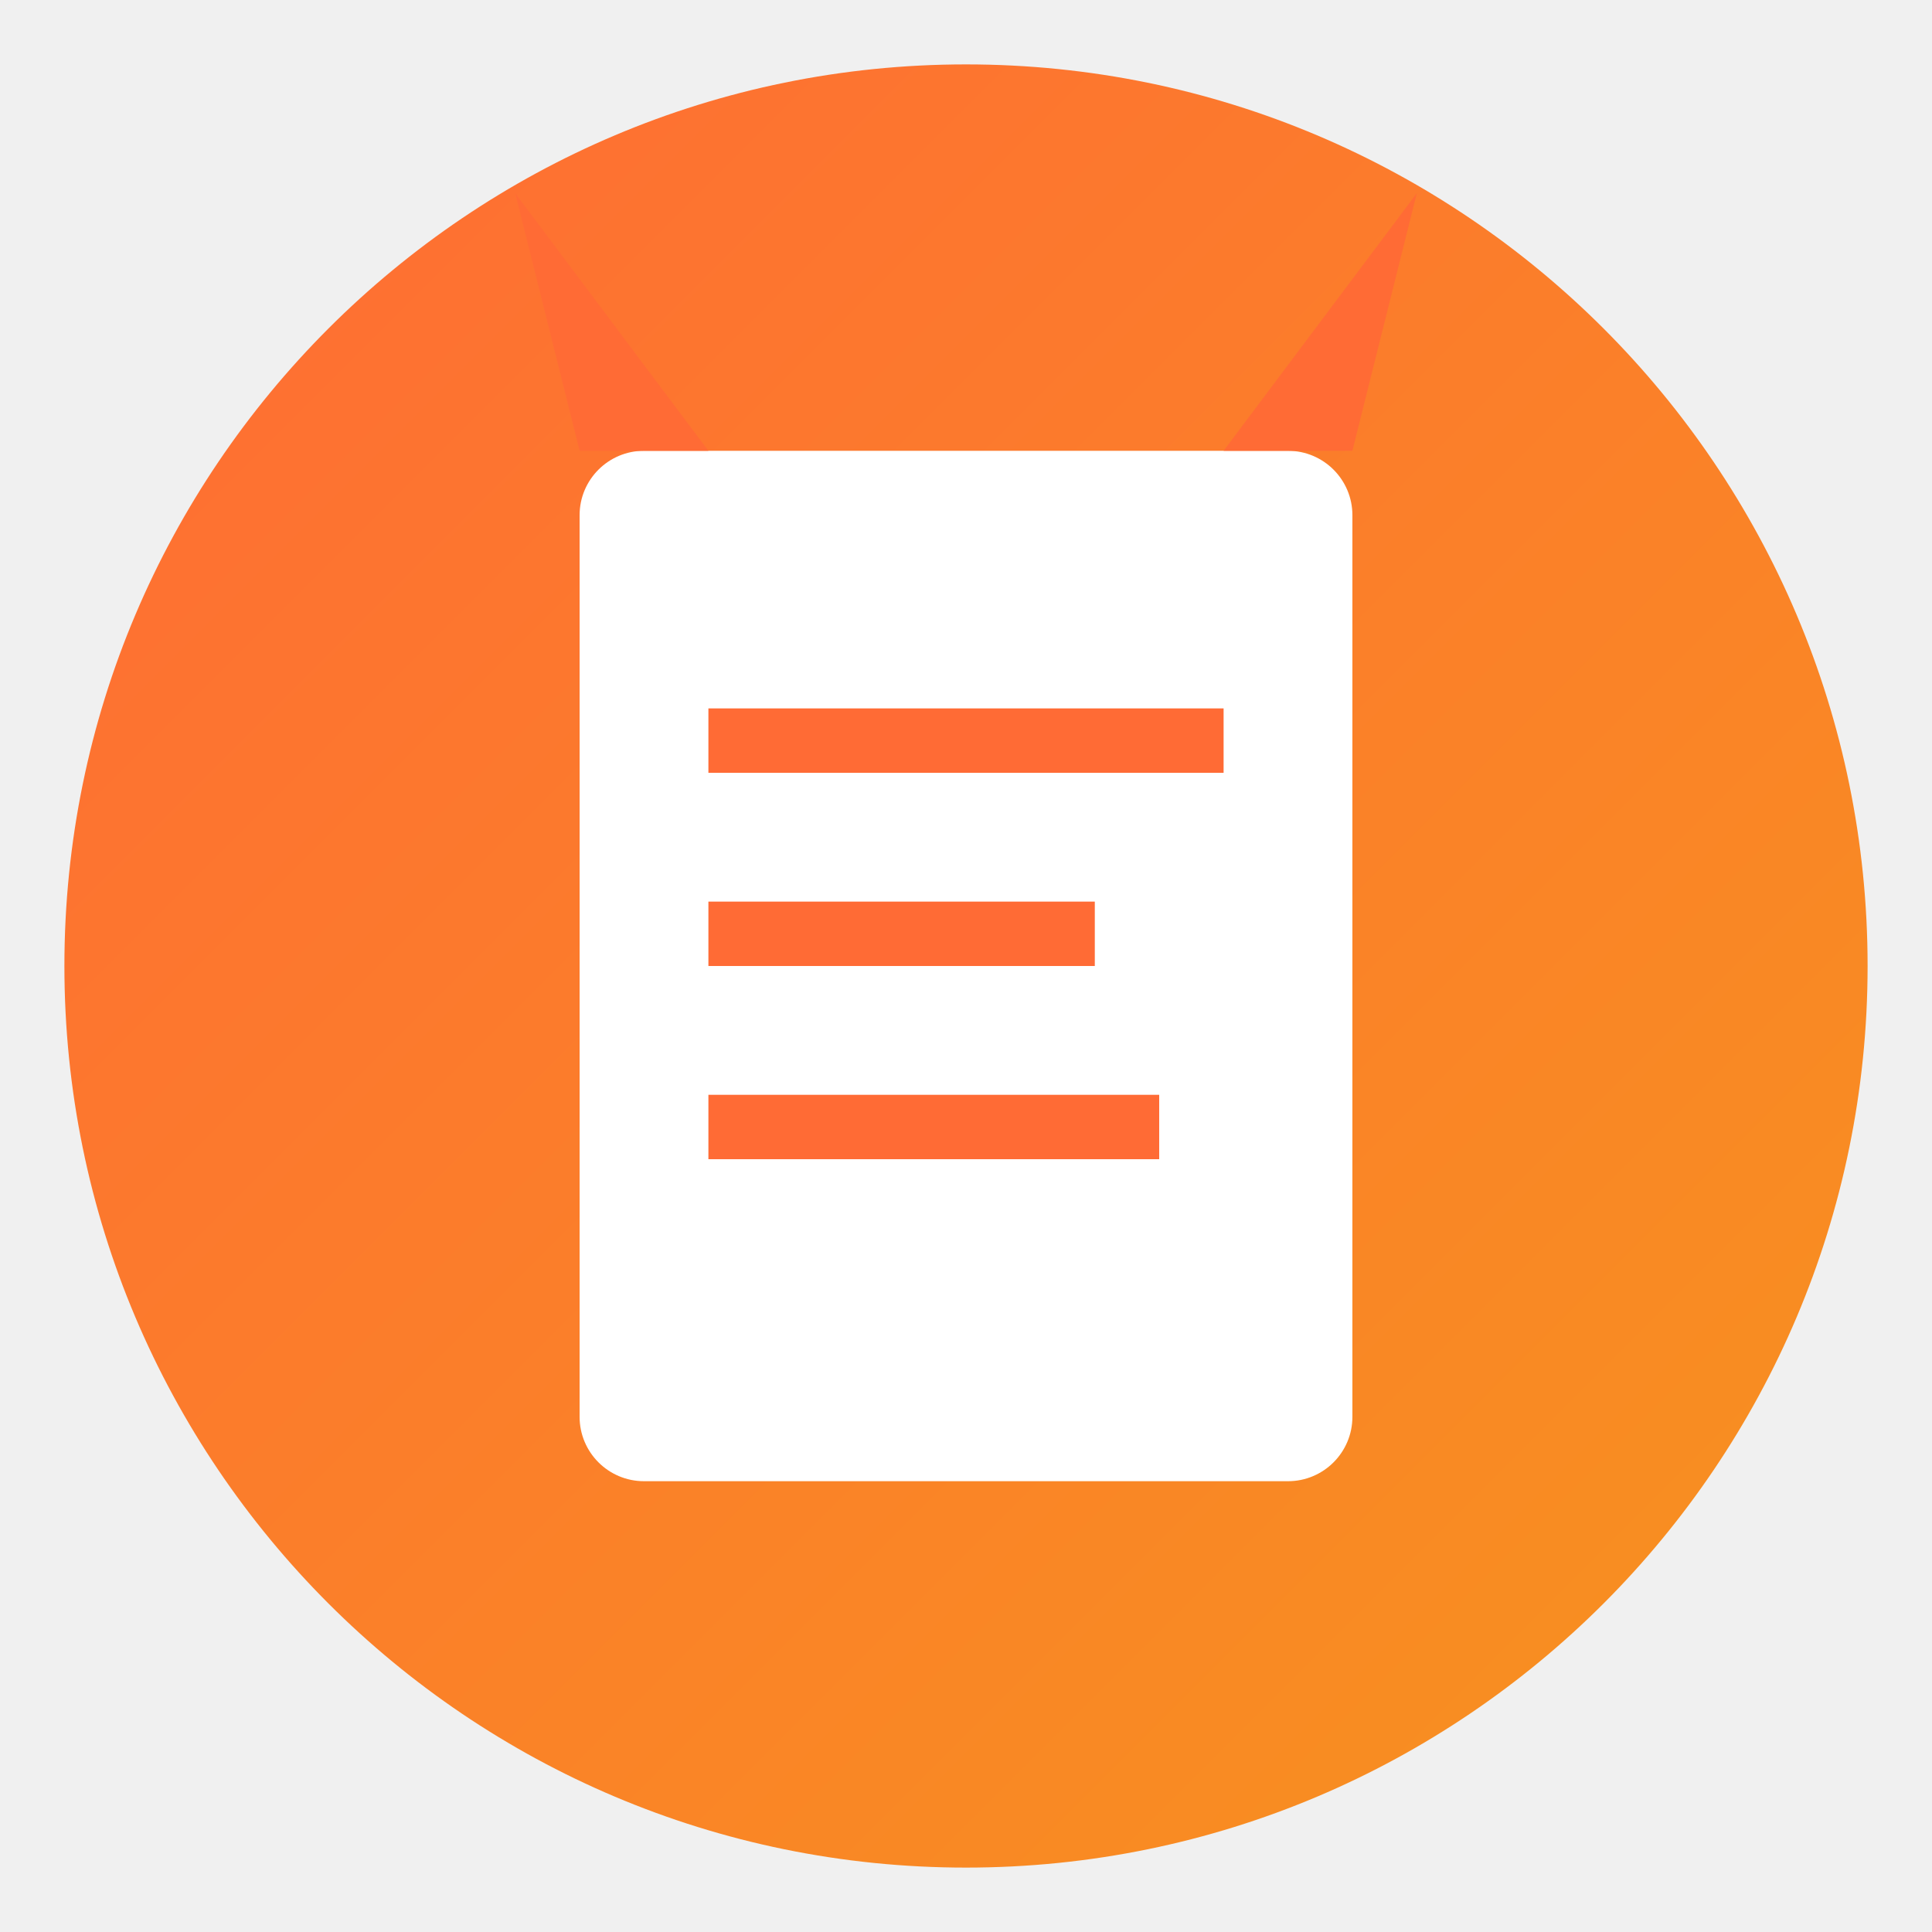
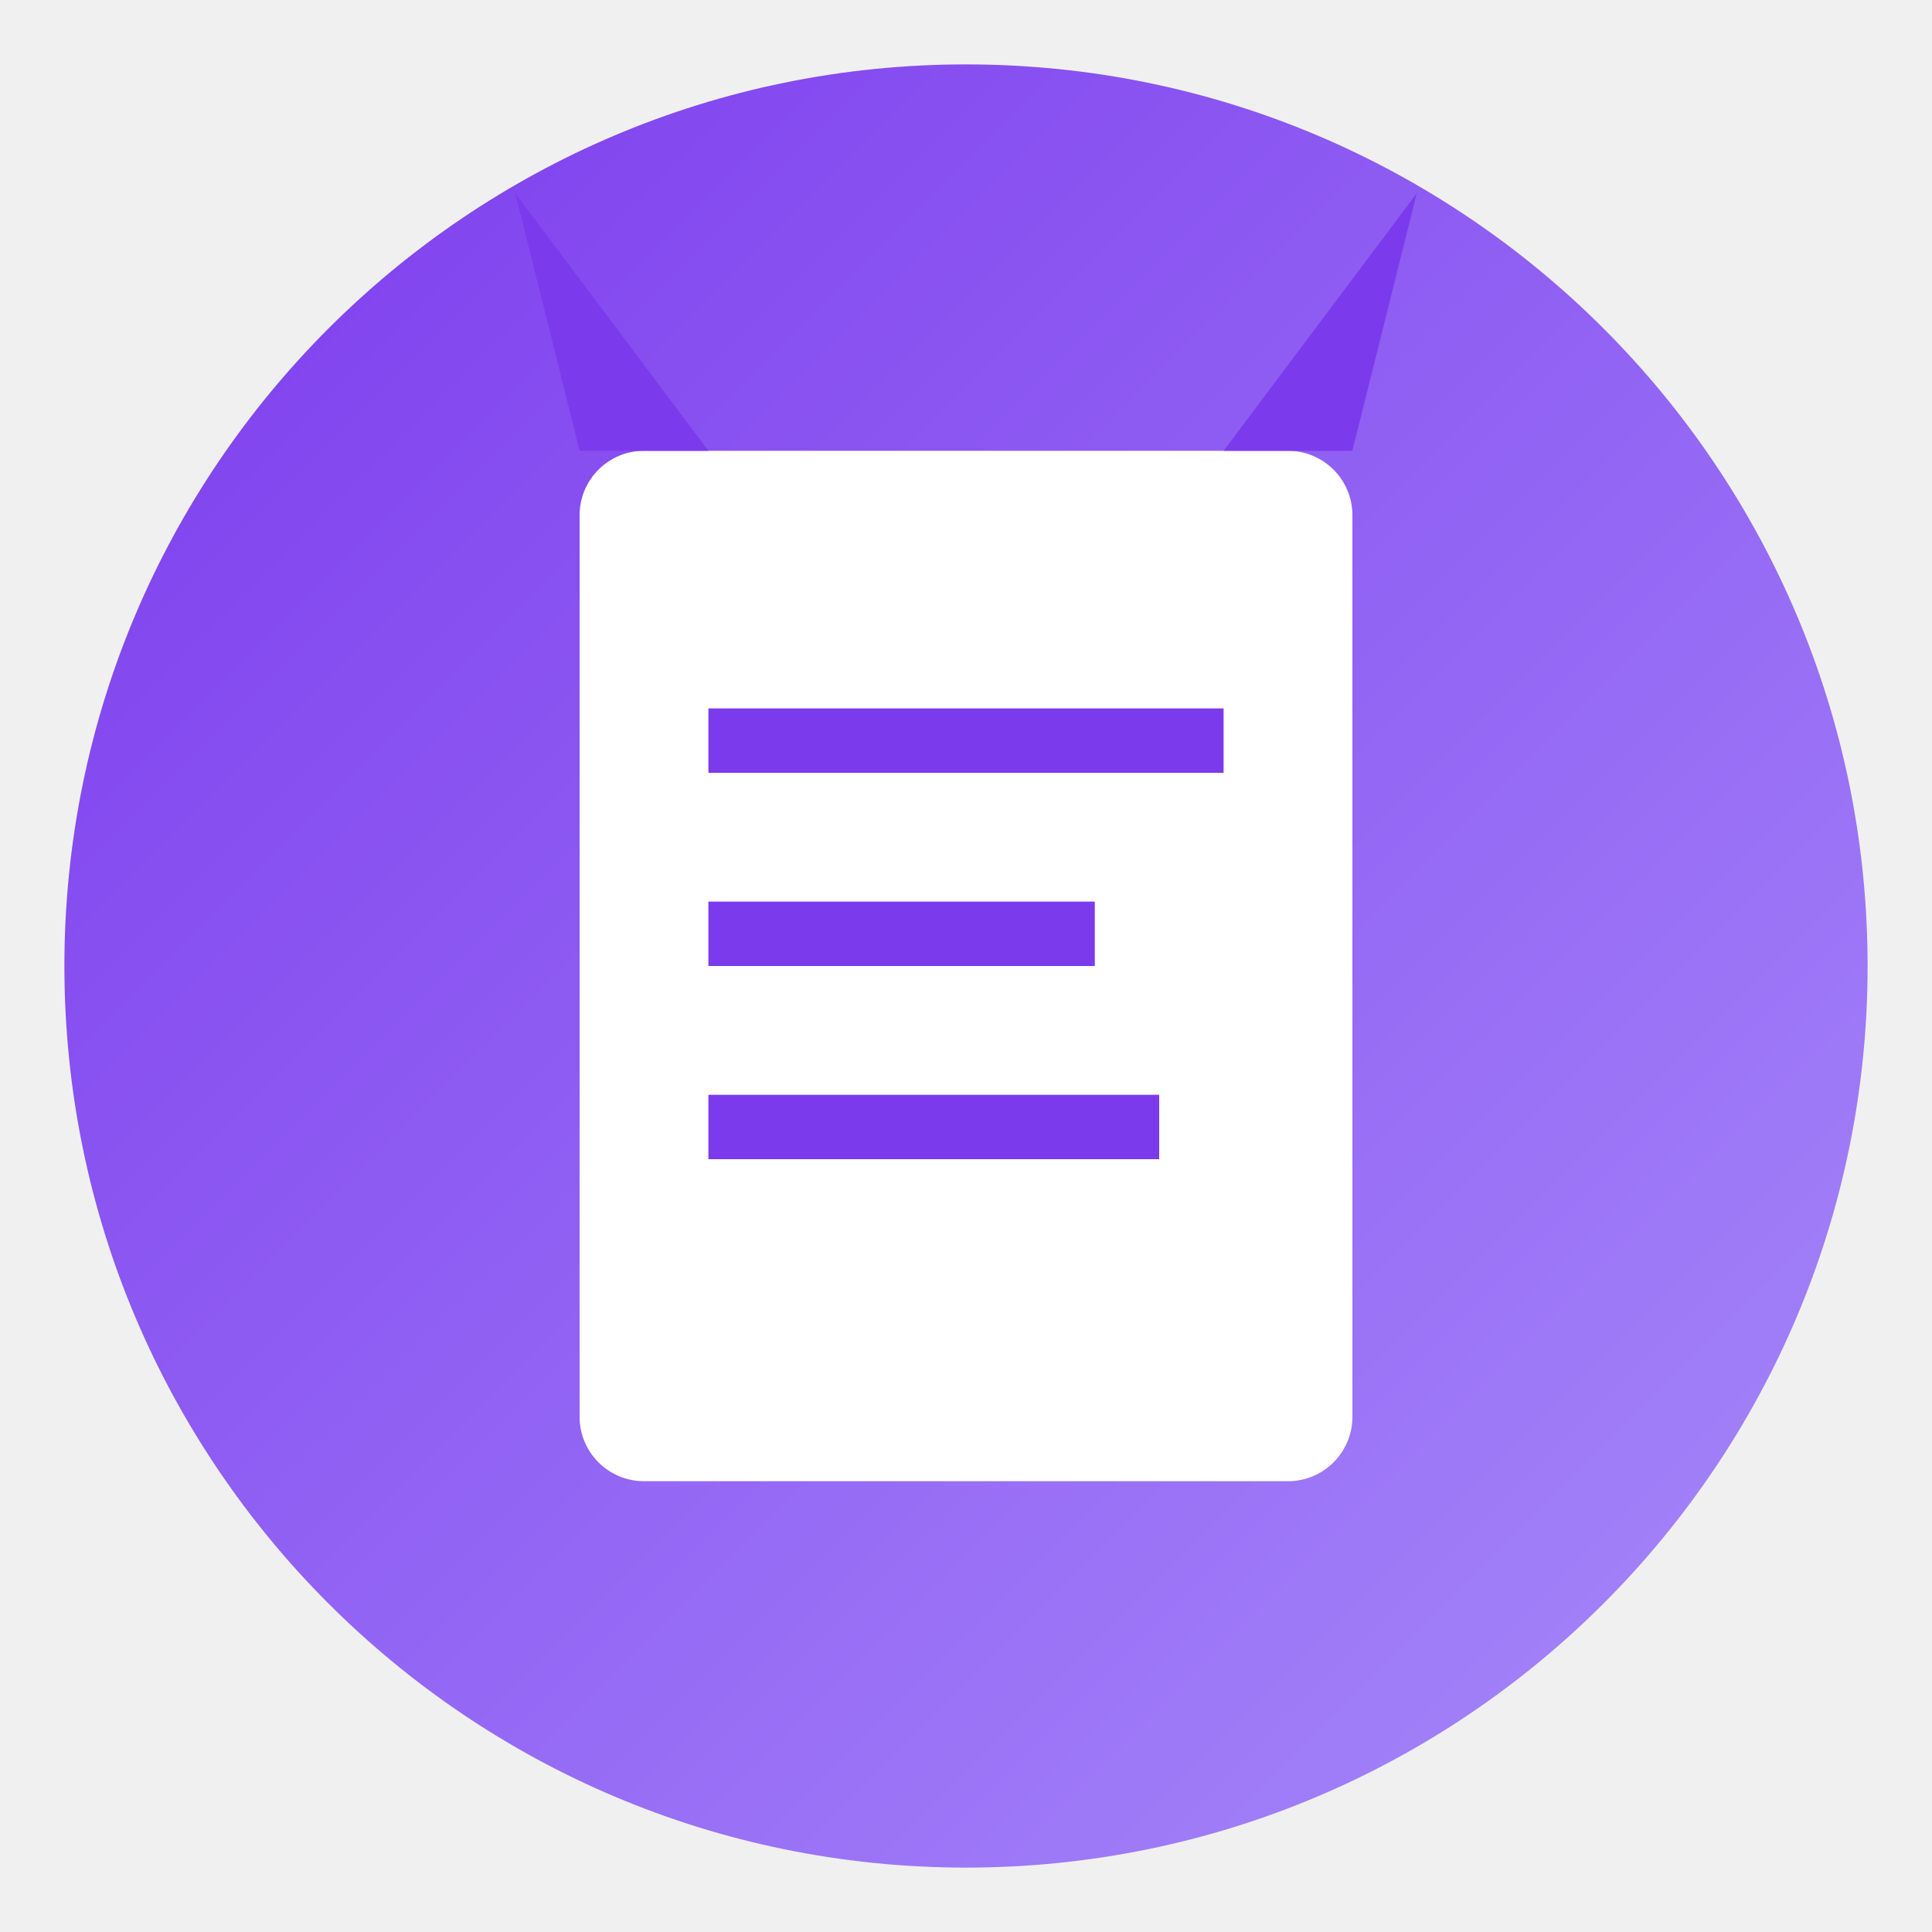
<svg xmlns="http://www.w3.org/2000/svg" viewBox="0 0 60 60" width="60" height="60">
  <defs>
    <linearGradient id="foxGrad" x1="0%" y1="0%" x2="100%" y2="100%">
-       <stop offset="0%" style="stop-color:#ff6b35;stop-opacity:1" />
-       <stop offset="100%" style="stop-color:#f7931e;stop-opacity:1" />
+       <stop offset="0%" style="stop-color:#7c3aed;stop-opacity:1" />
+       <stop offset="100%" style="stop-color:#a78bfa;stop-opacity:1" />
    </linearGradient>
  </defs>
  <circle cx="30" cy="30" r="28" fill="url(#foxGrad)" />
  <rect x="18" y="14" width="24" height="32" rx="2" fill="white" />
-   <rect x="22" y="22" width="16" height="2" fill="#ff6b35" />
-   <rect x="22" y="28" width="12" height="2" fill="#ff6b35" />
-   <rect x="22" y="34" width="14" height="2" fill="#ff6b35" />
-   <polygon points="18,14 22,14 16,6" fill="#ff6b35" />
-   <polygon points="42,14 38,14 44,6" fill="#ff6b35" />
+   <rect x="22" y="22" width="16" height="2" fill="#7c3aed" />
+   <rect x="22" y="28" width="12" height="2" fill="#7c3aed" />
+   <rect x="22" y="34" width="14" height="2" fill="#7c3aed" />
+   <polygon points="18,14 22,14 16,6" fill="#7c3aed" />
+   <polygon points="42,14 38,14 44,6" fill="#7c3aed" />
</svg>
